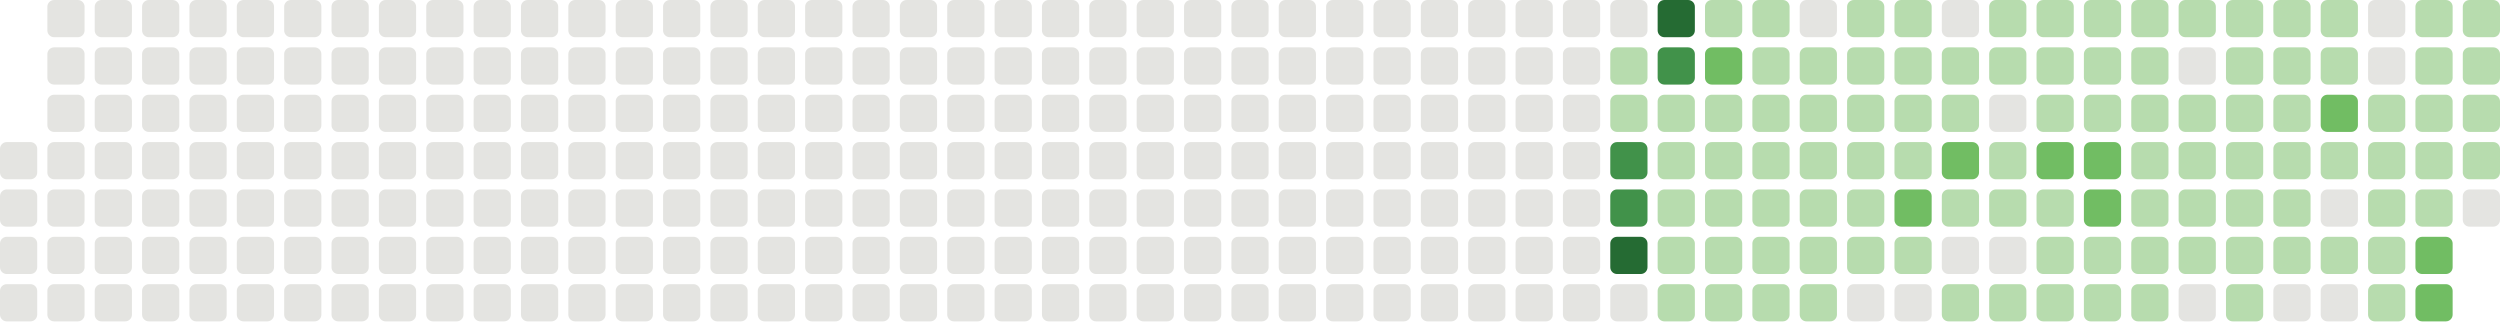
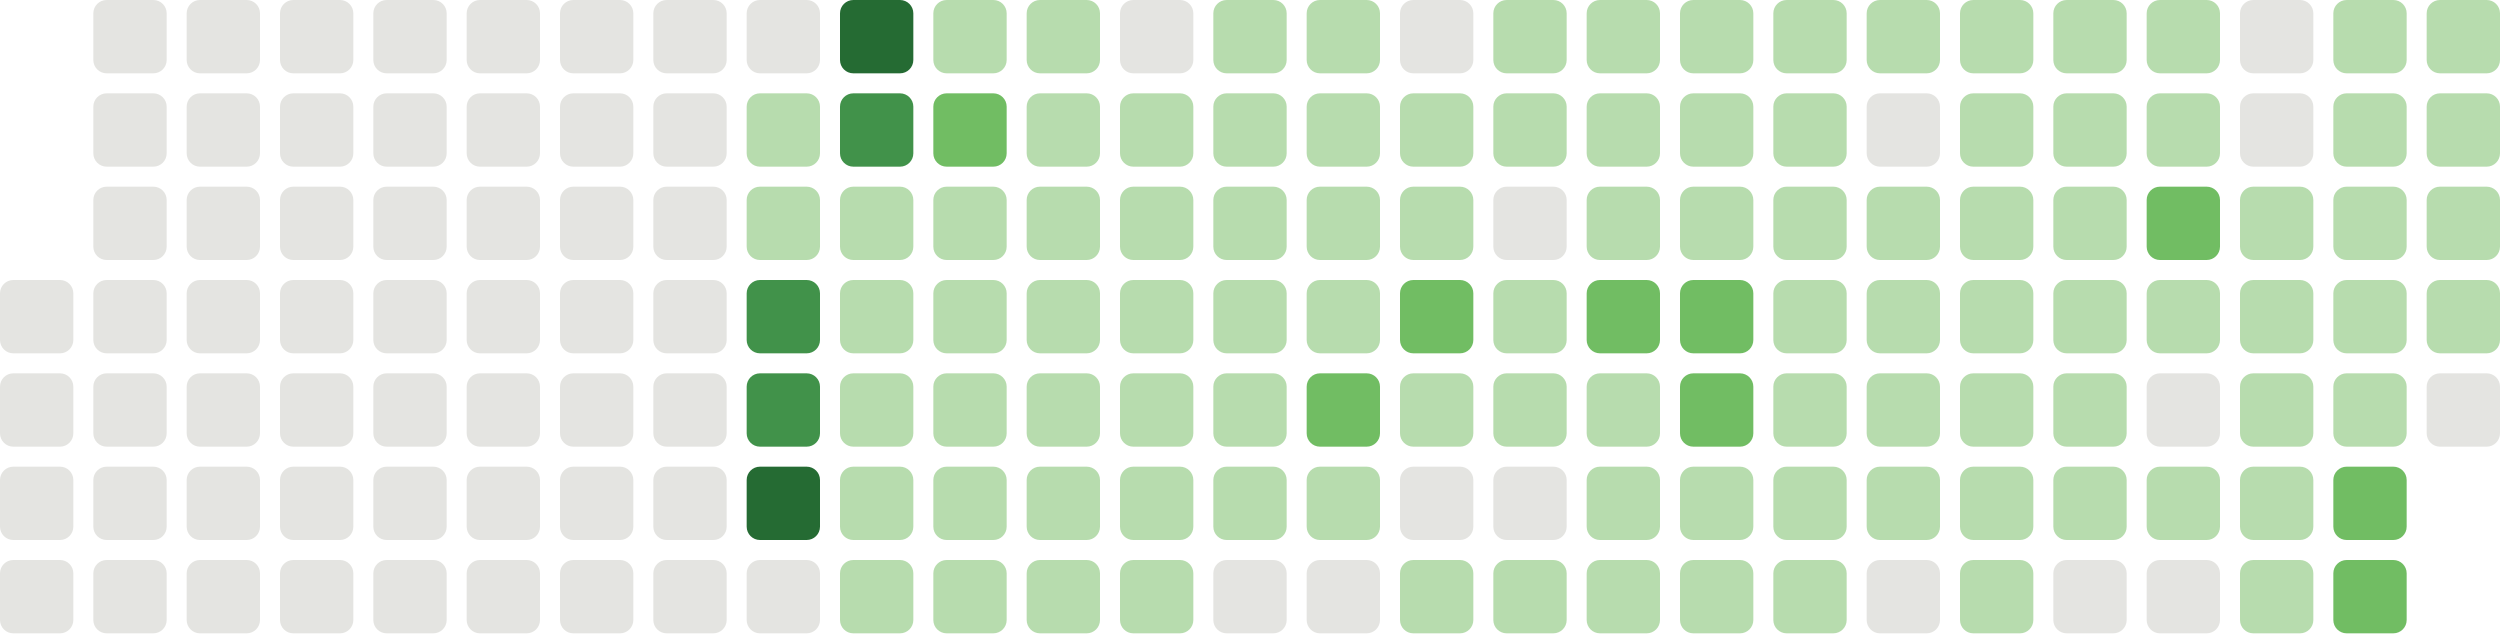
- <svg xmlns="http://www.w3.org/2000/svg" viewBox="0 0 739 95" width="739" height="95" role="img" aria-label="GitHub contributions for ishanmalu">
+ <svg xmlns="http://www.w3.org/2000/svg" viewBox="0 0 375 95" width="375" height="95" role="img" aria-label="GitHub contributions for ishanmalu">
  <style>.l0{fill:#e4e4e1} .l1{fill:#b7dcae} .l2{fill:#71bd63} .l3{fill:#41924a} .l4{fill:#256b33}</style>
  <rect x="0" y="42" width="11" height="11" rx="2" class="l0" />
  <rect x="0" y="56" width="11" height="11" rx="2" class="l0" />
  <rect x="0" y="70" width="11" height="11" rx="2" class="l0" />
  <rect x="0" y="84" width="11" height="11" rx="2" class="l0" />
  <rect x="14" y="0" width="11" height="11" rx="2" class="l0" />
  <rect x="14" y="14" width="11" height="11" rx="2" class="l0" />
  <rect x="14" y="28" width="11" height="11" rx="2" class="l0" />
  <rect x="14" y="42" width="11" height="11" rx="2" class="l0" />
  <rect x="14" y="56" width="11" height="11" rx="2" class="l0" />
  <rect x="14" y="70" width="11" height="11" rx="2" class="l0" />
  <rect x="14" y="84" width="11" height="11" rx="2" class="l0" />
  <rect x="28" y="0" width="11" height="11" rx="2" class="l0" />
  <rect x="28" y="14" width="11" height="11" rx="2" class="l0" />
  <rect x="28" y="28" width="11" height="11" rx="2" class="l0" />
  <rect x="28" y="42" width="11" height="11" rx="2" class="l0" />
  <rect x="28" y="56" width="11" height="11" rx="2" class="l0" />
  <rect x="28" y="70" width="11" height="11" rx="2" class="l0" />
  <rect x="28" y="84" width="11" height="11" rx="2" class="l0" />
  <rect x="42" y="0" width="11" height="11" rx="2" class="l0" />
  <rect x="42" y="14" width="11" height="11" rx="2" class="l0" />
  <rect x="42" y="28" width="11" height="11" rx="2" class="l0" />
  <rect x="42" y="42" width="11" height="11" rx="2" class="l0" />
  <rect x="42" y="56" width="11" height="11" rx="2" class="l0" />
  <rect x="42" y="70" width="11" height="11" rx="2" class="l0" />
  <rect x="42" y="84" width="11" height="11" rx="2" class="l0" />
  <rect x="56" y="0" width="11" height="11" rx="2" class="l0" />
  <rect x="56" y="14" width="11" height="11" rx="2" class="l0" />
  <rect x="56" y="28" width="11" height="11" rx="2" class="l0" />
  <rect x="56" y="42" width="11" height="11" rx="2" class="l0" />
  <rect x="56" y="56" width="11" height="11" rx="2" class="l0" />
  <rect x="56" y="70" width="11" height="11" rx="2" class="l0" />
  <rect x="56" y="84" width="11" height="11" rx="2" class="l0" />
  <rect x="70" y="0" width="11" height="11" rx="2" class="l0" />
  <rect x="70" y="14" width="11" height="11" rx="2" class="l0" />
  <rect x="70" y="28" width="11" height="11" rx="2" class="l0" />
  <rect x="70" y="42" width="11" height="11" rx="2" class="l0" />
  <rect x="70" y="56" width="11" height="11" rx="2" class="l0" />
  <rect x="70" y="70" width="11" height="11" rx="2" class="l0" />
  <rect x="70" y="84" width="11" height="11" rx="2" class="l0" />
  <rect x="84" y="0" width="11" height="11" rx="2" class="l0" />
  <rect x="84" y="14" width="11" height="11" rx="2" class="l0" />
  <rect x="84" y="28" width="11" height="11" rx="2" class="l0" />
  <rect x="84" y="42" width="11" height="11" rx="2" class="l0" />
  <rect x="84" y="56" width="11" height="11" rx="2" class="l0" />
  <rect x="84" y="70" width="11" height="11" rx="2" class="l0" />
  <rect x="84" y="84" width="11" height="11" rx="2" class="l0" />
  <rect x="98" y="0" width="11" height="11" rx="2" class="l0" />
  <rect x="98" y="14" width="11" height="11" rx="2" class="l0" />
  <rect x="98" y="28" width="11" height="11" rx="2" class="l0" />
  <rect x="98" y="42" width="11" height="11" rx="2" class="l0" />
  <rect x="98" y="56" width="11" height="11" rx="2" class="l0" />
  <rect x="98" y="70" width="11" height="11" rx="2" class="l0" />
  <rect x="98" y="84" width="11" height="11" rx="2" class="l0" />
  <rect x="112" y="0" width="11" height="11" rx="2" class="l0" />
-   <rect x="112" y="14" width="11" height="11" rx="2" class="l0" />
-   <rect x="112" y="28" width="11" height="11" rx="2" class="l0" />
-   <rect x="112" y="42" width="11" height="11" rx="2" class="l0" />
-   <rect x="112" y="56" width="11" height="11" rx="2" class="l0" />
-   <rect x="112" y="70" width="11" height="11" rx="2" class="l0" />
+   <rect x="112" y="14" width="11" height="11" rx="2" class="l1" />
+   <rect x="112" y="28" width="11" height="11" rx="2" class="l1" />
+   <rect x="112" y="42" width="11" height="11" rx="2" class="l3" />
+   <rect x="112" y="56" width="11" height="11" rx="2" class="l3" />
+   <rect x="112" y="70" width="11" height="11" rx="2" class="l4" />
  <rect x="112" y="84" width="11" height="11" rx="2" class="l0" />
-   <rect x="126" y="0" width="11" height="11" rx="2" class="l0" />
-   <rect x="126" y="14" width="11" height="11" rx="2" class="l0" />
-   <rect x="126" y="28" width="11" height="11" rx="2" class="l0" />
-   <rect x="126" y="42" width="11" height="11" rx="2" class="l0" />
-   <rect x="126" y="56" width="11" height="11" rx="2" class="l0" />
-   <rect x="126" y="70" width="11" height="11" rx="2" class="l0" />
-   <rect x="126" y="84" width="11" height="11" rx="2" class="l0" />
-   <rect x="140" y="0" width="11" height="11" rx="2" class="l0" />
-   <rect x="140" y="14" width="11" height="11" rx="2" class="l0" />
-   <rect x="140" y="28" width="11" height="11" rx="2" class="l0" />
-   <rect x="140" y="42" width="11" height="11" rx="2" class="l0" />
-   <rect x="140" y="56" width="11" height="11" rx="2" class="l0" />
-   <rect x="140" y="70" width="11" height="11" rx="2" class="l0" />
-   <rect x="140" y="84" width="11" height="11" rx="2" class="l0" />
-   <rect x="154" y="0" width="11" height="11" rx="2" class="l0" />
-   <rect x="154" y="14" width="11" height="11" rx="2" class="l0" />
-   <rect x="154" y="28" width="11" height="11" rx="2" class="l0" />
-   <rect x="154" y="42" width="11" height="11" rx="2" class="l0" />
-   <rect x="154" y="56" width="11" height="11" rx="2" class="l0" />
-   <rect x="154" y="70" width="11" height="11" rx="2" class="l0" />
-   <rect x="154" y="84" width="11" height="11" rx="2" class="l0" />
+   <rect x="126" y="0" width="11" height="11" rx="2" class="l4" />
+   <rect x="126" y="14" width="11" height="11" rx="2" class="l3" />
+   <rect x="126" y="28" width="11" height="11" rx="2" class="l1" />
+   <rect x="126" y="42" width="11" height="11" rx="2" class="l1" />
+   <rect x="126" y="56" width="11" height="11" rx="2" class="l1" />
+   <rect x="126" y="70" width="11" height="11" rx="2" class="l1" />
+   <rect x="126" y="84" width="11" height="11" rx="2" class="l1" />
+   <rect x="140" y="0" width="11" height="11" rx="2" class="l1" />
+   <rect x="140" y="14" width="11" height="11" rx="2" class="l2" />
+   <rect x="140" y="28" width="11" height="11" rx="2" class="l1" />
+   <rect x="140" y="42" width="11" height="11" rx="2" class="l1" />
+   <rect x="140" y="56" width="11" height="11" rx="2" class="l1" />
+   <rect x="140" y="70" width="11" height="11" rx="2" class="l1" />
+   <rect x="140" y="84" width="11" height="11" rx="2" class="l1" />
+   <rect x="154" y="0" width="11" height="11" rx="2" class="l1" />
+   <rect x="154" y="14" width="11" height="11" rx="2" class="l1" />
+   <rect x="154" y="28" width="11" height="11" rx="2" class="l1" />
+   <rect x="154" y="42" width="11" height="11" rx="2" class="l1" />
+   <rect x="154" y="56" width="11" height="11" rx="2" class="l1" />
+   <rect x="154" y="70" width="11" height="11" rx="2" class="l1" />
+   <rect x="154" y="84" width="11" height="11" rx="2" class="l1" />
  <rect x="168" y="0" width="11" height="11" rx="2" class="l0" />
-   <rect x="168" y="14" width="11" height="11" rx="2" class="l0" />
-   <rect x="168" y="28" width="11" height="11" rx="2" class="l0" />
-   <rect x="168" y="42" width="11" height="11" rx="2" class="l0" />
-   <rect x="168" y="56" width="11" height="11" rx="2" class="l0" />
-   <rect x="168" y="70" width="11" height="11" rx="2" class="l0" />
-   <rect x="168" y="84" width="11" height="11" rx="2" class="l0" />
-   <rect x="182" y="0" width="11" height="11" rx="2" class="l0" />
-   <rect x="182" y="14" width="11" height="11" rx="2" class="l0" />
-   <rect x="182" y="28" width="11" height="11" rx="2" class="l0" />
-   <rect x="182" y="42" width="11" height="11" rx="2" class="l0" />
-   <rect x="182" y="56" width="11" height="11" rx="2" class="l0" />
-   <rect x="182" y="70" width="11" height="11" rx="2" class="l0" />
+   <rect x="168" y="14" width="11" height="11" rx="2" class="l1" />
+   <rect x="168" y="28" width="11" height="11" rx="2" class="l1" />
+   <rect x="168" y="42" width="11" height="11" rx="2" class="l1" />
+   <rect x="168" y="56" width="11" height="11" rx="2" class="l1" />
+   <rect x="168" y="70" width="11" height="11" rx="2" class="l1" />
+   <rect x="168" y="84" width="11" height="11" rx="2" class="l1" />
+   <rect x="182" y="0" width="11" height="11" rx="2" class="l1" />
+   <rect x="182" y="14" width="11" height="11" rx="2" class="l1" />
+   <rect x="182" y="28" width="11" height="11" rx="2" class="l1" />
+   <rect x="182" y="42" width="11" height="11" rx="2" class="l1" />
+   <rect x="182" y="56" width="11" height="11" rx="2" class="l1" />
+   <rect x="182" y="70" width="11" height="11" rx="2" class="l1" />
  <rect x="182" y="84" width="11" height="11" rx="2" class="l0" />
-   <rect x="196" y="0" width="11" height="11" rx="2" class="l0" />
-   <rect x="196" y="14" width="11" height="11" rx="2" class="l0" />
-   <rect x="196" y="28" width="11" height="11" rx="2" class="l0" />
-   <rect x="196" y="42" width="11" height="11" rx="2" class="l0" />
-   <rect x="196" y="56" width="11" height="11" rx="2" class="l0" />
-   <rect x="196" y="70" width="11" height="11" rx="2" class="l0" />
+   <rect x="196" y="0" width="11" height="11" rx="2" class="l1" />
+   <rect x="196" y="14" width="11" height="11" rx="2" class="l1" />
+   <rect x="196" y="28" width="11" height="11" rx="2" class="l1" />
+   <rect x="196" y="42" width="11" height="11" rx="2" class="l1" />
+   <rect x="196" y="56" width="11" height="11" rx="2" class="l2" />
+   <rect x="196" y="70" width="11" height="11" rx="2" class="l1" />
  <rect x="196" y="84" width="11" height="11" rx="2" class="l0" />
  <rect x="210" y="0" width="11" height="11" rx="2" class="l0" />
-   <rect x="210" y="14" width="11" height="11" rx="2" class="l0" />
-   <rect x="210" y="28" width="11" height="11" rx="2" class="l0" />
-   <rect x="210" y="42" width="11" height="11" rx="2" class="l0" />
-   <rect x="210" y="56" width="11" height="11" rx="2" class="l0" />
+   <rect x="210" y="14" width="11" height="11" rx="2" class="l1" />
+   <rect x="210" y="28" width="11" height="11" rx="2" class="l1" />
+   <rect x="210" y="42" width="11" height="11" rx="2" class="l2" />
+   <rect x="210" y="56" width="11" height="11" rx="2" class="l1" />
  <rect x="210" y="70" width="11" height="11" rx="2" class="l0" />
-   <rect x="210" y="84" width="11" height="11" rx="2" class="l0" />
-   <rect x="224" y="0" width="11" height="11" rx="2" class="l0" />
-   <rect x="224" y="14" width="11" height="11" rx="2" class="l0" />
+   <rect x="210" y="84" width="11" height="11" rx="2" class="l1" />
+   <rect x="224" y="0" width="11" height="11" rx="2" class="l1" />
+   <rect x="224" y="14" width="11" height="11" rx="2" class="l1" />
  <rect x="224" y="28" width="11" height="11" rx="2" class="l0" />
-   <rect x="224" y="42" width="11" height="11" rx="2" class="l0" />
-   <rect x="224" y="56" width="11" height="11" rx="2" class="l0" />
+   <rect x="224" y="42" width="11" height="11" rx="2" class="l1" />
+   <rect x="224" y="56" width="11" height="11" rx="2" class="l1" />
  <rect x="224" y="70" width="11" height="11" rx="2" class="l0" />
-   <rect x="224" y="84" width="11" height="11" rx="2" class="l0" />
-   <rect x="238" y="0" width="11" height="11" rx="2" class="l0" />
-   <rect x="238" y="14" width="11" height="11" rx="2" class="l0" />
-   <rect x="238" y="28" width="11" height="11" rx="2" class="l0" />
-   <rect x="238" y="42" width="11" height="11" rx="2" class="l0" />
-   <rect x="238" y="56" width="11" height="11" rx="2" class="l0" />
-   <rect x="238" y="70" width="11" height="11" rx="2" class="l0" />
-   <rect x="238" y="84" width="11" height="11" rx="2" class="l0" />
-   <rect x="252" y="0" width="11" height="11" rx="2" class="l0" />
-   <rect x="252" y="14" width="11" height="11" rx="2" class="l0" />
-   <rect x="252" y="28" width="11" height="11" rx="2" class="l0" />
-   <rect x="252" y="42" width="11" height="11" rx="2" class="l0" />
-   <rect x="252" y="56" width="11" height="11" rx="2" class="l0" />
-   <rect x="252" y="70" width="11" height="11" rx="2" class="l0" />
-   <rect x="252" y="84" width="11" height="11" rx="2" class="l0" />
-   <rect x="266" y="0" width="11" height="11" rx="2" class="l0" />
-   <rect x="266" y="14" width="11" height="11" rx="2" class="l0" />
-   <rect x="266" y="28" width="11" height="11" rx="2" class="l0" />
-   <rect x="266" y="42" width="11" height="11" rx="2" class="l0" />
-   <rect x="266" y="56" width="11" height="11" rx="2" class="l0" />
-   <rect x="266" y="70" width="11" height="11" rx="2" class="l0" />
-   <rect x="266" y="84" width="11" height="11" rx="2" class="l0" />
-   <rect x="280" y="0" width="11" height="11" rx="2" class="l0" />
+   <rect x="224" y="84" width="11" height="11" rx="2" class="l1" />
+   <rect x="238" y="0" width="11" height="11" rx="2" class="l1" />
+   <rect x="238" y="14" width="11" height="11" rx="2" class="l1" />
+   <rect x="238" y="28" width="11" height="11" rx="2" class="l1" />
+   <rect x="238" y="42" width="11" height="11" rx="2" class="l2" />
+   <rect x="238" y="56" width="11" height="11" rx="2" class="l1" />
+   <rect x="238" y="70" width="11" height="11" rx="2" class="l1" />
+   <rect x="238" y="84" width="11" height="11" rx="2" class="l1" />
+   <rect x="252" y="0" width="11" height="11" rx="2" class="l1" />
+   <rect x="252" y="14" width="11" height="11" rx="2" class="l1" />
+   <rect x="252" y="28" width="11" height="11" rx="2" class="l1" />
+   <rect x="252" y="42" width="11" height="11" rx="2" class="l2" />
+   <rect x="252" y="56" width="11" height="11" rx="2" class="l2" />
+   <rect x="252" y="70" width="11" height="11" rx="2" class="l1" />
+   <rect x="252" y="84" width="11" height="11" rx="2" class="l1" />
+   <rect x="266" y="0" width="11" height="11" rx="2" class="l1" />
+   <rect x="266" y="14" width="11" height="11" rx="2" class="l1" />
+   <rect x="266" y="28" width="11" height="11" rx="2" class="l1" />
+   <rect x="266" y="42" width="11" height="11" rx="2" class="l1" />
+   <rect x="266" y="56" width="11" height="11" rx="2" class="l1" />
+   <rect x="266" y="70" width="11" height="11" rx="2" class="l1" />
+   <rect x="266" y="84" width="11" height="11" rx="2" class="l1" />
+   <rect x="280" y="0" width="11" height="11" rx="2" class="l1" />
  <rect x="280" y="14" width="11" height="11" rx="2" class="l0" />
-   <rect x="280" y="28" width="11" height="11" rx="2" class="l0" />
-   <rect x="280" y="42" width="11" height="11" rx="2" class="l0" />
-   <rect x="280" y="56" width="11" height="11" rx="2" class="l0" />
-   <rect x="280" y="70" width="11" height="11" rx="2" class="l0" />
+   <rect x="280" y="28" width="11" height="11" rx="2" class="l1" />
+   <rect x="280" y="42" width="11" height="11" rx="2" class="l1" />
+   <rect x="280" y="56" width="11" height="11" rx="2" class="l1" />
+   <rect x="280" y="70" width="11" height="11" rx="2" class="l1" />
  <rect x="280" y="84" width="11" height="11" rx="2" class="l0" />
-   <rect x="294" y="0" width="11" height="11" rx="2" class="l0" />
-   <rect x="294" y="14" width="11" height="11" rx="2" class="l0" />
-   <rect x="294" y="28" width="11" height="11" rx="2" class="l0" />
-   <rect x="294" y="42" width="11" height="11" rx="2" class="l0" />
-   <rect x="294" y="56" width="11" height="11" rx="2" class="l0" />
-   <rect x="294" y="70" width="11" height="11" rx="2" class="l0" />
-   <rect x="294" y="84" width="11" height="11" rx="2" class="l0" />
-   <rect x="308" y="0" width="11" height="11" rx="2" class="l0" />
-   <rect x="308" y="14" width="11" height="11" rx="2" class="l0" />
-   <rect x="308" y="28" width="11" height="11" rx="2" class="l0" />
-   <rect x="308" y="42" width="11" height="11" rx="2" class="l0" />
-   <rect x="308" y="56" width="11" height="11" rx="2" class="l0" />
-   <rect x="308" y="70" width="11" height="11" rx="2" class="l0" />
+   <rect x="294" y="0" width="11" height="11" rx="2" class="l1" />
+   <rect x="294" y="14" width="11" height="11" rx="2" class="l1" />
+   <rect x="294" y="28" width="11" height="11" rx="2" class="l1" />
+   <rect x="294" y="42" width="11" height="11" rx="2" class="l1" />
+   <rect x="294" y="56" width="11" height="11" rx="2" class="l1" />
+   <rect x="294" y="70" width="11" height="11" rx="2" class="l1" />
+   <rect x="294" y="84" width="11" height="11" rx="2" class="l1" />
+   <rect x="308" y="0" width="11" height="11" rx="2" class="l1" />
+   <rect x="308" y="14" width="11" height="11" rx="2" class="l1" />
+   <rect x="308" y="28" width="11" height="11" rx="2" class="l1" />
+   <rect x="308" y="42" width="11" height="11" rx="2" class="l1" />
+   <rect x="308" y="56" width="11" height="11" rx="2" class="l1" />
+   <rect x="308" y="70" width="11" height="11" rx="2" class="l1" />
  <rect x="308" y="84" width="11" height="11" rx="2" class="l0" />
-   <rect x="322" y="0" width="11" height="11" rx="2" class="l0" />
-   <rect x="322" y="14" width="11" height="11" rx="2" class="l0" />
-   <rect x="322" y="28" width="11" height="11" rx="2" class="l0" />
-   <rect x="322" y="42" width="11" height="11" rx="2" class="l0" />
+   <rect x="322" y="0" width="11" height="11" rx="2" class="l1" />
+   <rect x="322" y="14" width="11" height="11" rx="2" class="l1" />
+   <rect x="322" y="28" width="11" height="11" rx="2" class="l2" />
+   <rect x="322" y="42" width="11" height="11" rx="2" class="l1" />
  <rect x="322" y="56" width="11" height="11" rx="2" class="l0" />
-   <rect x="322" y="70" width="11" height="11" rx="2" class="l0" />
+   <rect x="322" y="70" width="11" height="11" rx="2" class="l1" />
  <rect x="322" y="84" width="11" height="11" rx="2" class="l0" />
  <rect x="336" y="0" width="11" height="11" rx="2" class="l0" />
  <rect x="336" y="14" width="11" height="11" rx="2" class="l0" />
-   <rect x="336" y="28" width="11" height="11" rx="2" class="l0" />
-   <rect x="336" y="42" width="11" height="11" rx="2" class="l0" />
-   <rect x="336" y="56" width="11" height="11" rx="2" class="l0" />
-   <rect x="336" y="70" width="11" height="11" rx="2" class="l0" />
-   <rect x="336" y="84" width="11" height="11" rx="2" class="l0" />
-   <rect x="350" y="0" width="11" height="11" rx="2" class="l0" />
-   <rect x="350" y="14" width="11" height="11" rx="2" class="l0" />
-   <rect x="350" y="28" width="11" height="11" rx="2" class="l0" />
-   <rect x="350" y="42" width="11" height="11" rx="2" class="l0" />
-   <rect x="350" y="56" width="11" height="11" rx="2" class="l0" />
-   <rect x="350" y="70" width="11" height="11" rx="2" class="l0" />
-   <rect x="350" y="84" width="11" height="11" rx="2" class="l0" />
-   <rect x="364" y="0" width="11" height="11" rx="2" class="l0" />
-   <rect x="364" y="14" width="11" height="11" rx="2" class="l0" />
-   <rect x="364" y="28" width="11" height="11" rx="2" class="l0" />
-   <rect x="364" y="42" width="11" height="11" rx="2" class="l0" />
+   <rect x="336" y="28" width="11" height="11" rx="2" class="l1" />
+   <rect x="336" y="42" width="11" height="11" rx="2" class="l1" />
+   <rect x="336" y="56" width="11" height="11" rx="2" class="l1" />
+   <rect x="336" y="70" width="11" height="11" rx="2" class="l1" />
+   <rect x="336" y="84" width="11" height="11" rx="2" class="l1" />
+   <rect x="350" y="0" width="11" height="11" rx="2" class="l1" />
+   <rect x="350" y="14" width="11" height="11" rx="2" class="l1" />
+   <rect x="350" y="28" width="11" height="11" rx="2" class="l1" />
+   <rect x="350" y="42" width="11" height="11" rx="2" class="l1" />
+   <rect x="350" y="56" width="11" height="11" rx="2" class="l1" />
+   <rect x="350" y="70" width="11" height="11" rx="2" class="l2" />
+   <rect x="350" y="84" width="11" height="11" rx="2" class="l2" />
+   <rect x="364" y="0" width="11" height="11" rx="2" class="l1" />
+   <rect x="364" y="14" width="11" height="11" rx="2" class="l1" />
+   <rect x="364" y="28" width="11" height="11" rx="2" class="l1" />
+   <rect x="364" y="42" width="11" height="11" rx="2" class="l1" />
  <rect x="364" y="56" width="11" height="11" rx="2" class="l0" />
-   <rect x="364" y="70" width="11" height="11" rx="2" class="l0" />
-   <rect x="364" y="84" width="11" height="11" rx="2" class="l0" />
-   <rect x="378" y="0" width="11" height="11" rx="2" class="l0" />
-   <rect x="378" y="14" width="11" height="11" rx="2" class="l0" />
-   <rect x="378" y="28" width="11" height="11" rx="2" class="l0" />
-   <rect x="378" y="42" width="11" height="11" rx="2" class="l0" />
-   <rect x="378" y="56" width="11" height="11" rx="2" class="l0" />
-   <rect x="378" y="70" width="11" height="11" rx="2" class="l0" />
-   <rect x="378" y="84" width="11" height="11" rx="2" class="l0" />
-   <rect x="392" y="0" width="11" height="11" rx="2" class="l0" />
-   <rect x="392" y="14" width="11" height="11" rx="2" class="l0" />
-   <rect x="392" y="28" width="11" height="11" rx="2" class="l0" />
-   <rect x="392" y="42" width="11" height="11" rx="2" class="l0" />
-   <rect x="392" y="56" width="11" height="11" rx="2" class="l0" />
-   <rect x="392" y="70" width="11" height="11" rx="2" class="l0" />
-   <rect x="392" y="84" width="11" height="11" rx="2" class="l0" />
-   <rect x="406" y="0" width="11" height="11" rx="2" class="l0" />
-   <rect x="406" y="14" width="11" height="11" rx="2" class="l0" />
-   <rect x="406" y="28" width="11" height="11" rx="2" class="l0" />
-   <rect x="406" y="42" width="11" height="11" rx="2" class="l0" />
-   <rect x="406" y="56" width="11" height="11" rx="2" class="l0" />
-   <rect x="406" y="70" width="11" height="11" rx="2" class="l0" />
-   <rect x="406" y="84" width="11" height="11" rx="2" class="l0" />
-   <rect x="420" y="0" width="11" height="11" rx="2" class="l0" />
-   <rect x="420" y="14" width="11" height="11" rx="2" class="l0" />
-   <rect x="420" y="28" width="11" height="11" rx="2" class="l0" />
-   <rect x="420" y="42" width="11" height="11" rx="2" class="l0" />
-   <rect x="420" y="56" width="11" height="11" rx="2" class="l0" />
-   <rect x="420" y="70" width="11" height="11" rx="2" class="l0" />
-   <rect x="420" y="84" width="11" height="11" rx="2" class="l0" />
-   <rect x="434" y="0" width="11" height="11" rx="2" class="l0" />
-   <rect x="434" y="14" width="11" height="11" rx="2" class="l0" />
-   <rect x="434" y="28" width="11" height="11" rx="2" class="l0" />
-   <rect x="434" y="42" width="11" height="11" rx="2" class="l0" />
-   <rect x="434" y="56" width="11" height="11" rx="2" class="l0" />
-   <rect x="434" y="70" width="11" height="11" rx="2" class="l0" />
-   <rect x="434" y="84" width="11" height="11" rx="2" class="l0" />
-   <rect x="448" y="0" width="11" height="11" rx="2" class="l0" />
-   <rect x="448" y="14" width="11" height="11" rx="2" class="l0" />
-   <rect x="448" y="28" width="11" height="11" rx="2" class="l0" />
-   <rect x="448" y="42" width="11" height="11" rx="2" class="l0" />
-   <rect x="448" y="56" width="11" height="11" rx="2" class="l0" />
-   <rect x="448" y="70" width="11" height="11" rx="2" class="l0" />
-   <rect x="448" y="84" width="11" height="11" rx="2" class="l0" />
-   <rect x="462" y="0" width="11" height="11" rx="2" class="l0" />
-   <rect x="462" y="14" width="11" height="11" rx="2" class="l0" />
-   <rect x="462" y="28" width="11" height="11" rx="2" class="l0" />
-   <rect x="462" y="42" width="11" height="11" rx="2" class="l0" />
-   <rect x="462" y="56" width="11" height="11" rx="2" class="l0" />
-   <rect x="462" y="70" width="11" height="11" rx="2" class="l0" />
-   <rect x="462" y="84" width="11" height="11" rx="2" class="l0" />
-   <rect x="476" y="0" width="11" height="11" rx="2" class="l0" />
-   <rect x="476" y="14" width="11" height="11" rx="2" class="l1" />
-   <rect x="476" y="28" width="11" height="11" rx="2" class="l1" />
-   <rect x="476" y="42" width="11" height="11" rx="2" class="l3" />
-   <rect x="476" y="56" width="11" height="11" rx="2" class="l3" />
-   <rect x="476" y="70" width="11" height="11" rx="2" class="l4" />
-   <rect x="476" y="84" width="11" height="11" rx="2" class="l0" />
-   <rect x="490" y="0" width="11" height="11" rx="2" class="l4" />
-   <rect x="490" y="14" width="11" height="11" rx="2" class="l3" />
-   <rect x="490" y="28" width="11" height="11" rx="2" class="l1" />
-   <rect x="490" y="42" width="11" height="11" rx="2" class="l1" />
-   <rect x="490" y="56" width="11" height="11" rx="2" class="l1" />
-   <rect x="490" y="70" width="11" height="11" rx="2" class="l1" />
-   <rect x="490" y="84" width="11" height="11" rx="2" class="l1" />
-   <rect x="504" y="0" width="11" height="11" rx="2" class="l1" />
-   <rect x="504" y="14" width="11" height="11" rx="2" class="l2" />
-   <rect x="504" y="28" width="11" height="11" rx="2" class="l1" />
-   <rect x="504" y="42" width="11" height="11" rx="2" class="l1" />
-   <rect x="504" y="56" width="11" height="11" rx="2" class="l1" />
-   <rect x="504" y="70" width="11" height="11" rx="2" class="l1" />
-   <rect x="504" y="84" width="11" height="11" rx="2" class="l1" />
-   <rect x="518" y="0" width="11" height="11" rx="2" class="l1" />
-   <rect x="518" y="14" width="11" height="11" rx="2" class="l1" />
-   <rect x="518" y="28" width="11" height="11" rx="2" class="l1" />
-   <rect x="518" y="42" width="11" height="11" rx="2" class="l1" />
-   <rect x="518" y="56" width="11" height="11" rx="2" class="l1" />
-   <rect x="518" y="70" width="11" height="11" rx="2" class="l1" />
-   <rect x="518" y="84" width="11" height="11" rx="2" class="l1" />
-   <rect x="532" y="0" width="11" height="11" rx="2" class="l0" />
-   <rect x="532" y="14" width="11" height="11" rx="2" class="l1" />
-   <rect x="532" y="28" width="11" height="11" rx="2" class="l1" />
-   <rect x="532" y="42" width="11" height="11" rx="2" class="l1" />
-   <rect x="532" y="56" width="11" height="11" rx="2" class="l1" />
-   <rect x="532" y="70" width="11" height="11" rx="2" class="l1" />
-   <rect x="532" y="84" width="11" height="11" rx="2" class="l1" />
-   <rect x="546" y="0" width="11" height="11" rx="2" class="l1" />
-   <rect x="546" y="14" width="11" height="11" rx="2" class="l1" />
-   <rect x="546" y="28" width="11" height="11" rx="2" class="l1" />
-   <rect x="546" y="42" width="11" height="11" rx="2" class="l1" />
-   <rect x="546" y="56" width="11" height="11" rx="2" class="l1" />
-   <rect x="546" y="70" width="11" height="11" rx="2" class="l1" />
-   <rect x="546" y="84" width="11" height="11" rx="2" class="l0" />
-   <rect x="560" y="0" width="11" height="11" rx="2" class="l1" />
-   <rect x="560" y="14" width="11" height="11" rx="2" class="l1" />
-   <rect x="560" y="28" width="11" height="11" rx="2" class="l1" />
-   <rect x="560" y="42" width="11" height="11" rx="2" class="l1" />
-   <rect x="560" y="56" width="11" height="11" rx="2" class="l2" />
-   <rect x="560" y="70" width="11" height="11" rx="2" class="l1" />
-   <rect x="560" y="84" width="11" height="11" rx="2" class="l0" />
-   <rect x="574" y="0" width="11" height="11" rx="2" class="l0" />
-   <rect x="574" y="14" width="11" height="11" rx="2" class="l1" />
-   <rect x="574" y="28" width="11" height="11" rx="2" class="l1" />
-   <rect x="574" y="42" width="11" height="11" rx="2" class="l2" />
-   <rect x="574" y="56" width="11" height="11" rx="2" class="l1" />
-   <rect x="574" y="70" width="11" height="11" rx="2" class="l0" />
-   <rect x="574" y="84" width="11" height="11" rx="2" class="l1" />
-   <rect x="588" y="0" width="11" height="11" rx="2" class="l1" />
-   <rect x="588" y="14" width="11" height="11" rx="2" class="l1" />
-   <rect x="588" y="28" width="11" height="11" rx="2" class="l0" />
-   <rect x="588" y="42" width="11" height="11" rx="2" class="l1" />
-   <rect x="588" y="56" width="11" height="11" rx="2" class="l1" />
-   <rect x="588" y="70" width="11" height="11" rx="2" class="l0" />
-   <rect x="588" y="84" width="11" height="11" rx="2" class="l1" />
-   <rect x="602" y="0" width="11" height="11" rx="2" class="l1" />
-   <rect x="602" y="14" width="11" height="11" rx="2" class="l1" />
-   <rect x="602" y="28" width="11" height="11" rx="2" class="l1" />
-   <rect x="602" y="42" width="11" height="11" rx="2" class="l2" />
-   <rect x="602" y="56" width="11" height="11" rx="2" class="l1" />
-   <rect x="602" y="70" width="11" height="11" rx="2" class="l1" />
-   <rect x="602" y="84" width="11" height="11" rx="2" class="l1" />
-   <rect x="616" y="0" width="11" height="11" rx="2" class="l1" />
-   <rect x="616" y="14" width="11" height="11" rx="2" class="l1" />
-   <rect x="616" y="28" width="11" height="11" rx="2" class="l1" />
-   <rect x="616" y="42" width="11" height="11" rx="2" class="l2" />
-   <rect x="616" y="56" width="11" height="11" rx="2" class="l2" />
-   <rect x="616" y="70" width="11" height="11" rx="2" class="l1" />
-   <rect x="616" y="84" width="11" height="11" rx="2" class="l1" />
-   <rect x="630" y="0" width="11" height="11" rx="2" class="l1" />
-   <rect x="630" y="14" width="11" height="11" rx="2" class="l1" />
-   <rect x="630" y="28" width="11" height="11" rx="2" class="l1" />
-   <rect x="630" y="42" width="11" height="11" rx="2" class="l1" />
-   <rect x="630" y="56" width="11" height="11" rx="2" class="l1" />
-   <rect x="630" y="70" width="11" height="11" rx="2" class="l1" />
-   <rect x="630" y="84" width="11" height="11" rx="2" class="l1" />
-   <rect x="644" y="0" width="11" height="11" rx="2" class="l1" />
-   <rect x="644" y="14" width="11" height="11" rx="2" class="l0" />
-   <rect x="644" y="28" width="11" height="11" rx="2" class="l1" />
-   <rect x="644" y="42" width="11" height="11" rx="2" class="l1" />
-   <rect x="644" y="56" width="11" height="11" rx="2" class="l1" />
-   <rect x="644" y="70" width="11" height="11" rx="2" class="l1" />
-   <rect x="644" y="84" width="11" height="11" rx="2" class="l0" />
-   <rect x="658" y="0" width="11" height="11" rx="2" class="l1" />
-   <rect x="658" y="14" width="11" height="11" rx="2" class="l1" />
-   <rect x="658" y="28" width="11" height="11" rx="2" class="l1" />
-   <rect x="658" y="42" width="11" height="11" rx="2" class="l1" />
-   <rect x="658" y="56" width="11" height="11" rx="2" class="l1" />
-   <rect x="658" y="70" width="11" height="11" rx="2" class="l1" />
-   <rect x="658" y="84" width="11" height="11" rx="2" class="l1" />
-   <rect x="672" y="0" width="11" height="11" rx="2" class="l1" />
-   <rect x="672" y="14" width="11" height="11" rx="2" class="l1" />
-   <rect x="672" y="28" width="11" height="11" rx="2" class="l1" />
-   <rect x="672" y="42" width="11" height="11" rx="2" class="l1" />
-   <rect x="672" y="56" width="11" height="11" rx="2" class="l1" />
-   <rect x="672" y="70" width="11" height="11" rx="2" class="l1" />
-   <rect x="672" y="84" width="11" height="11" rx="2" class="l0" />
-   <rect x="686" y="0" width="11" height="11" rx="2" class="l1" />
-   <rect x="686" y="14" width="11" height="11" rx="2" class="l1" />
-   <rect x="686" y="28" width="11" height="11" rx="2" class="l2" />
-   <rect x="686" y="42" width="11" height="11" rx="2" class="l1" />
-   <rect x="686" y="56" width="11" height="11" rx="2" class="l0" />
-   <rect x="686" y="70" width="11" height="11" rx="2" class="l1" />
-   <rect x="686" y="84" width="11" height="11" rx="2" class="l0" />
-   <rect x="700" y="0" width="11" height="11" rx="2" class="l0" />
-   <rect x="700" y="14" width="11" height="11" rx="2" class="l0" />
-   <rect x="700" y="28" width="11" height="11" rx="2" class="l1" />
-   <rect x="700" y="42" width="11" height="11" rx="2" class="l1" />
-   <rect x="700" y="56" width="11" height="11" rx="2" class="l1" />
-   <rect x="700" y="70" width="11" height="11" rx="2" class="l1" />
-   <rect x="700" y="84" width="11" height="11" rx="2" class="l1" />
-   <rect x="714" y="0" width="11" height="11" rx="2" class="l1" />
-   <rect x="714" y="14" width="11" height="11" rx="2" class="l1" />
-   <rect x="714" y="28" width="11" height="11" rx="2" class="l1" />
-   <rect x="714" y="42" width="11" height="11" rx="2" class="l1" />
-   <rect x="714" y="56" width="11" height="11" rx="2" class="l1" />
-   <rect x="714" y="70" width="11" height="11" rx="2" class="l2" />
-   <rect x="714" y="84" width="11" height="11" rx="2" class="l2" />
-   <rect x="728" y="0" width="11" height="11" rx="2" class="l1" />
-   <rect x="728" y="14" width="11" height="11" rx="2" class="l1" />
-   <rect x="728" y="28" width="11" height="11" rx="2" class="l1" />
-   <rect x="728" y="42" width="11" height="11" rx="2" class="l1" />
-   <rect x="728" y="56" width="11" height="11" rx="2" class="l0" />
</svg>
